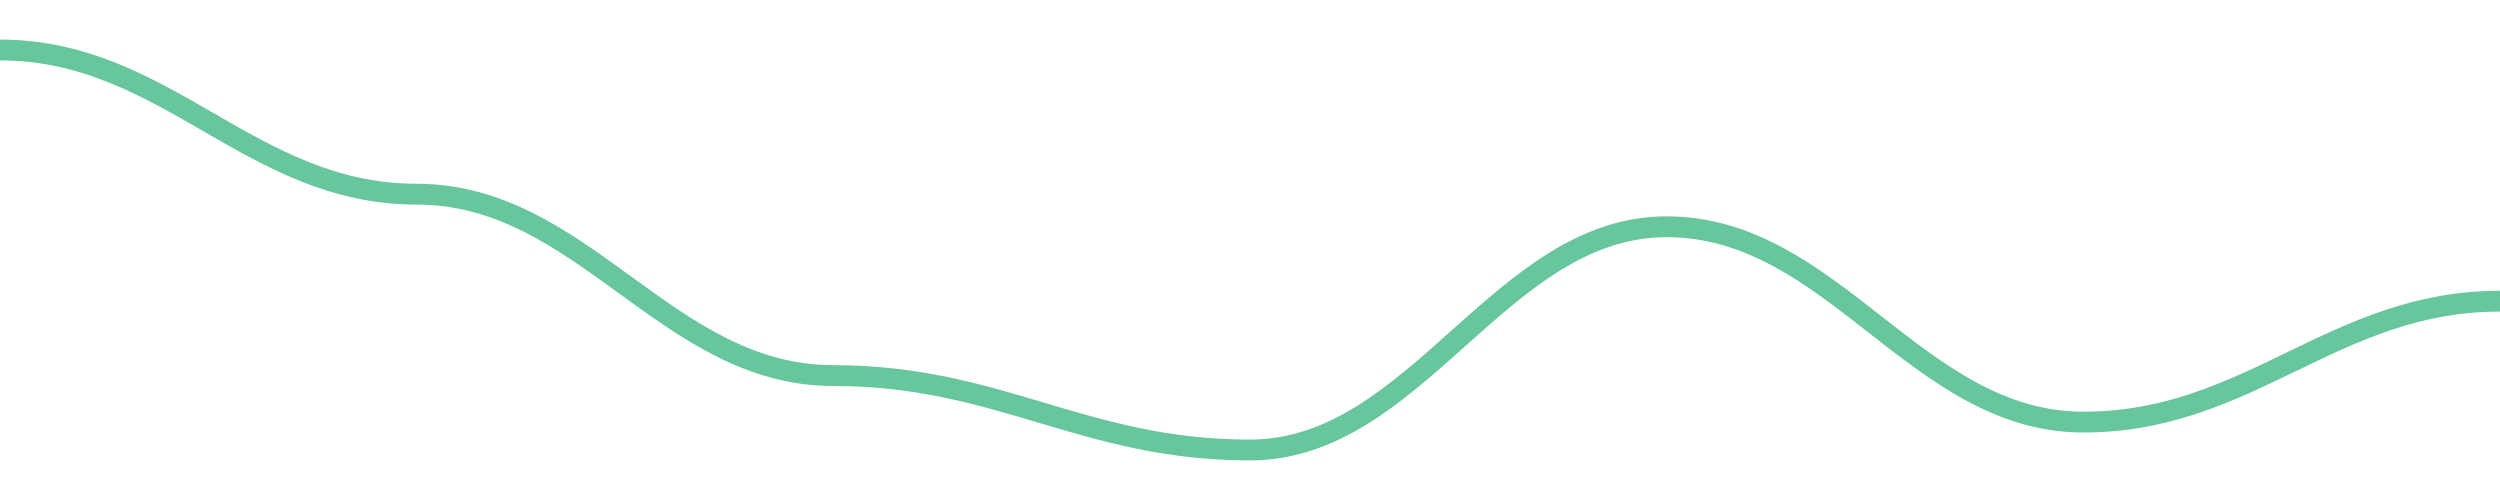
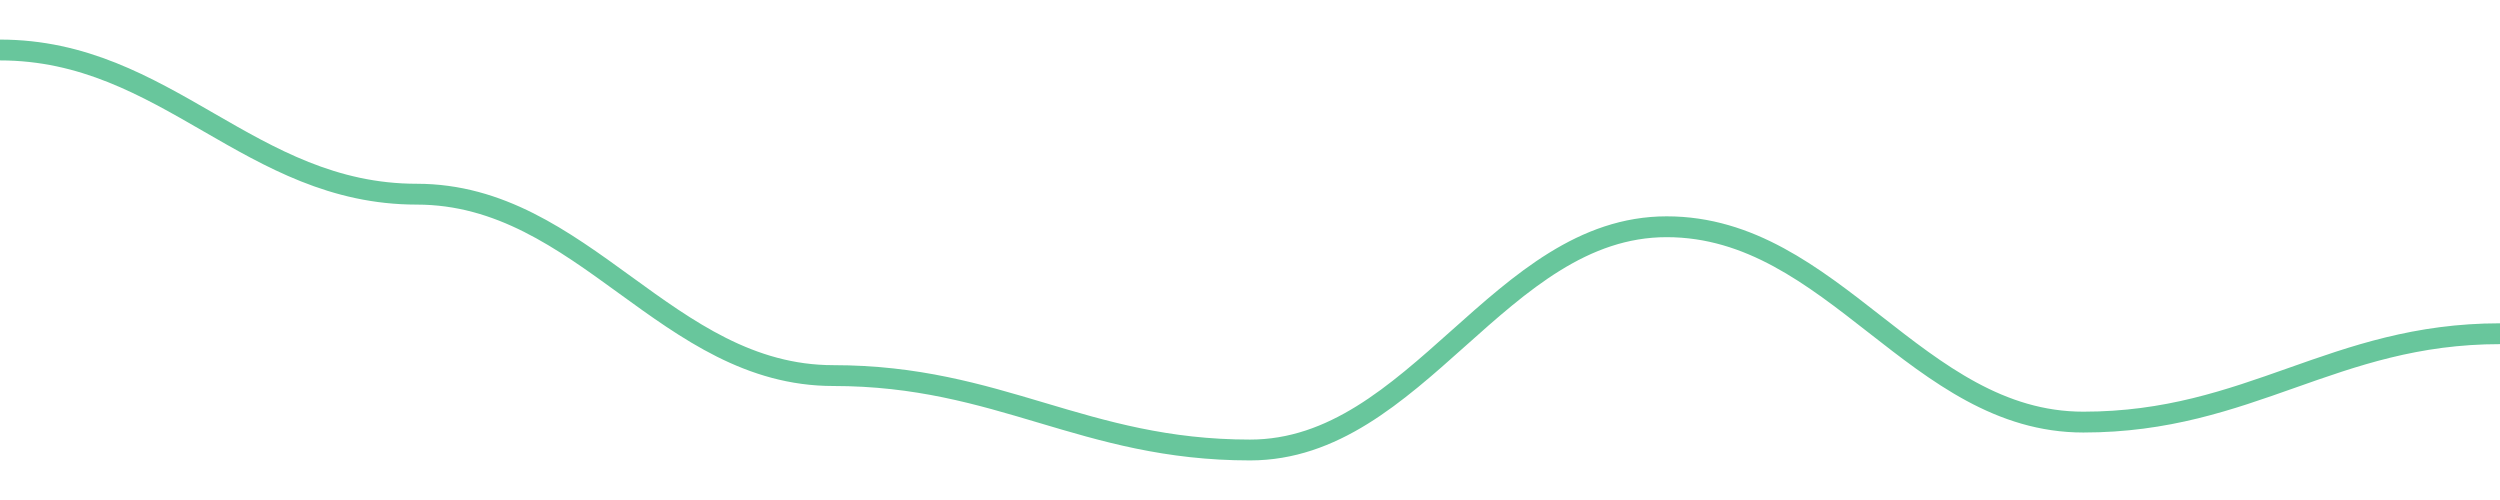
<svg width="180" height="36">
-   <path d="M 0.0,3.6 C 12.0,3.6 18.0,13.981 30.0,13.981 C 42.0,13.981 48.0,27.042 60.0,27.042 C 72.0,27.042 78.0,32.4 90.0,32.4 C 102.0,32.4 108.0,16.326 120.0,16.326 C 132.0,16.326 138.0,30.391 150.0,30.391 C 162.0,30.391 168.0,21.684 180.0,21.684 " fill="none" stroke="#42b883" stroke-width="1.5" opacity="0.8" />
+   <path d="M 0.0,3.6 C 12.0,3.6 18.0,13.981 30.0,13.981 C 42.0,13.981 48.0,27.042 60.0,27.042 C 72.0,27.042 78.0,32.4 90.0,32.4 C 102.0,32.4 108.0,16.326 120.0,16.326 C 132.0,16.326 138.0,30.391 150.0,30.391 C 162.0,30.391 168.0,24.028 180.0,24.028 " fill="none" stroke="#42b883" stroke-width="1.5" opacity="0.8" />
</svg>
